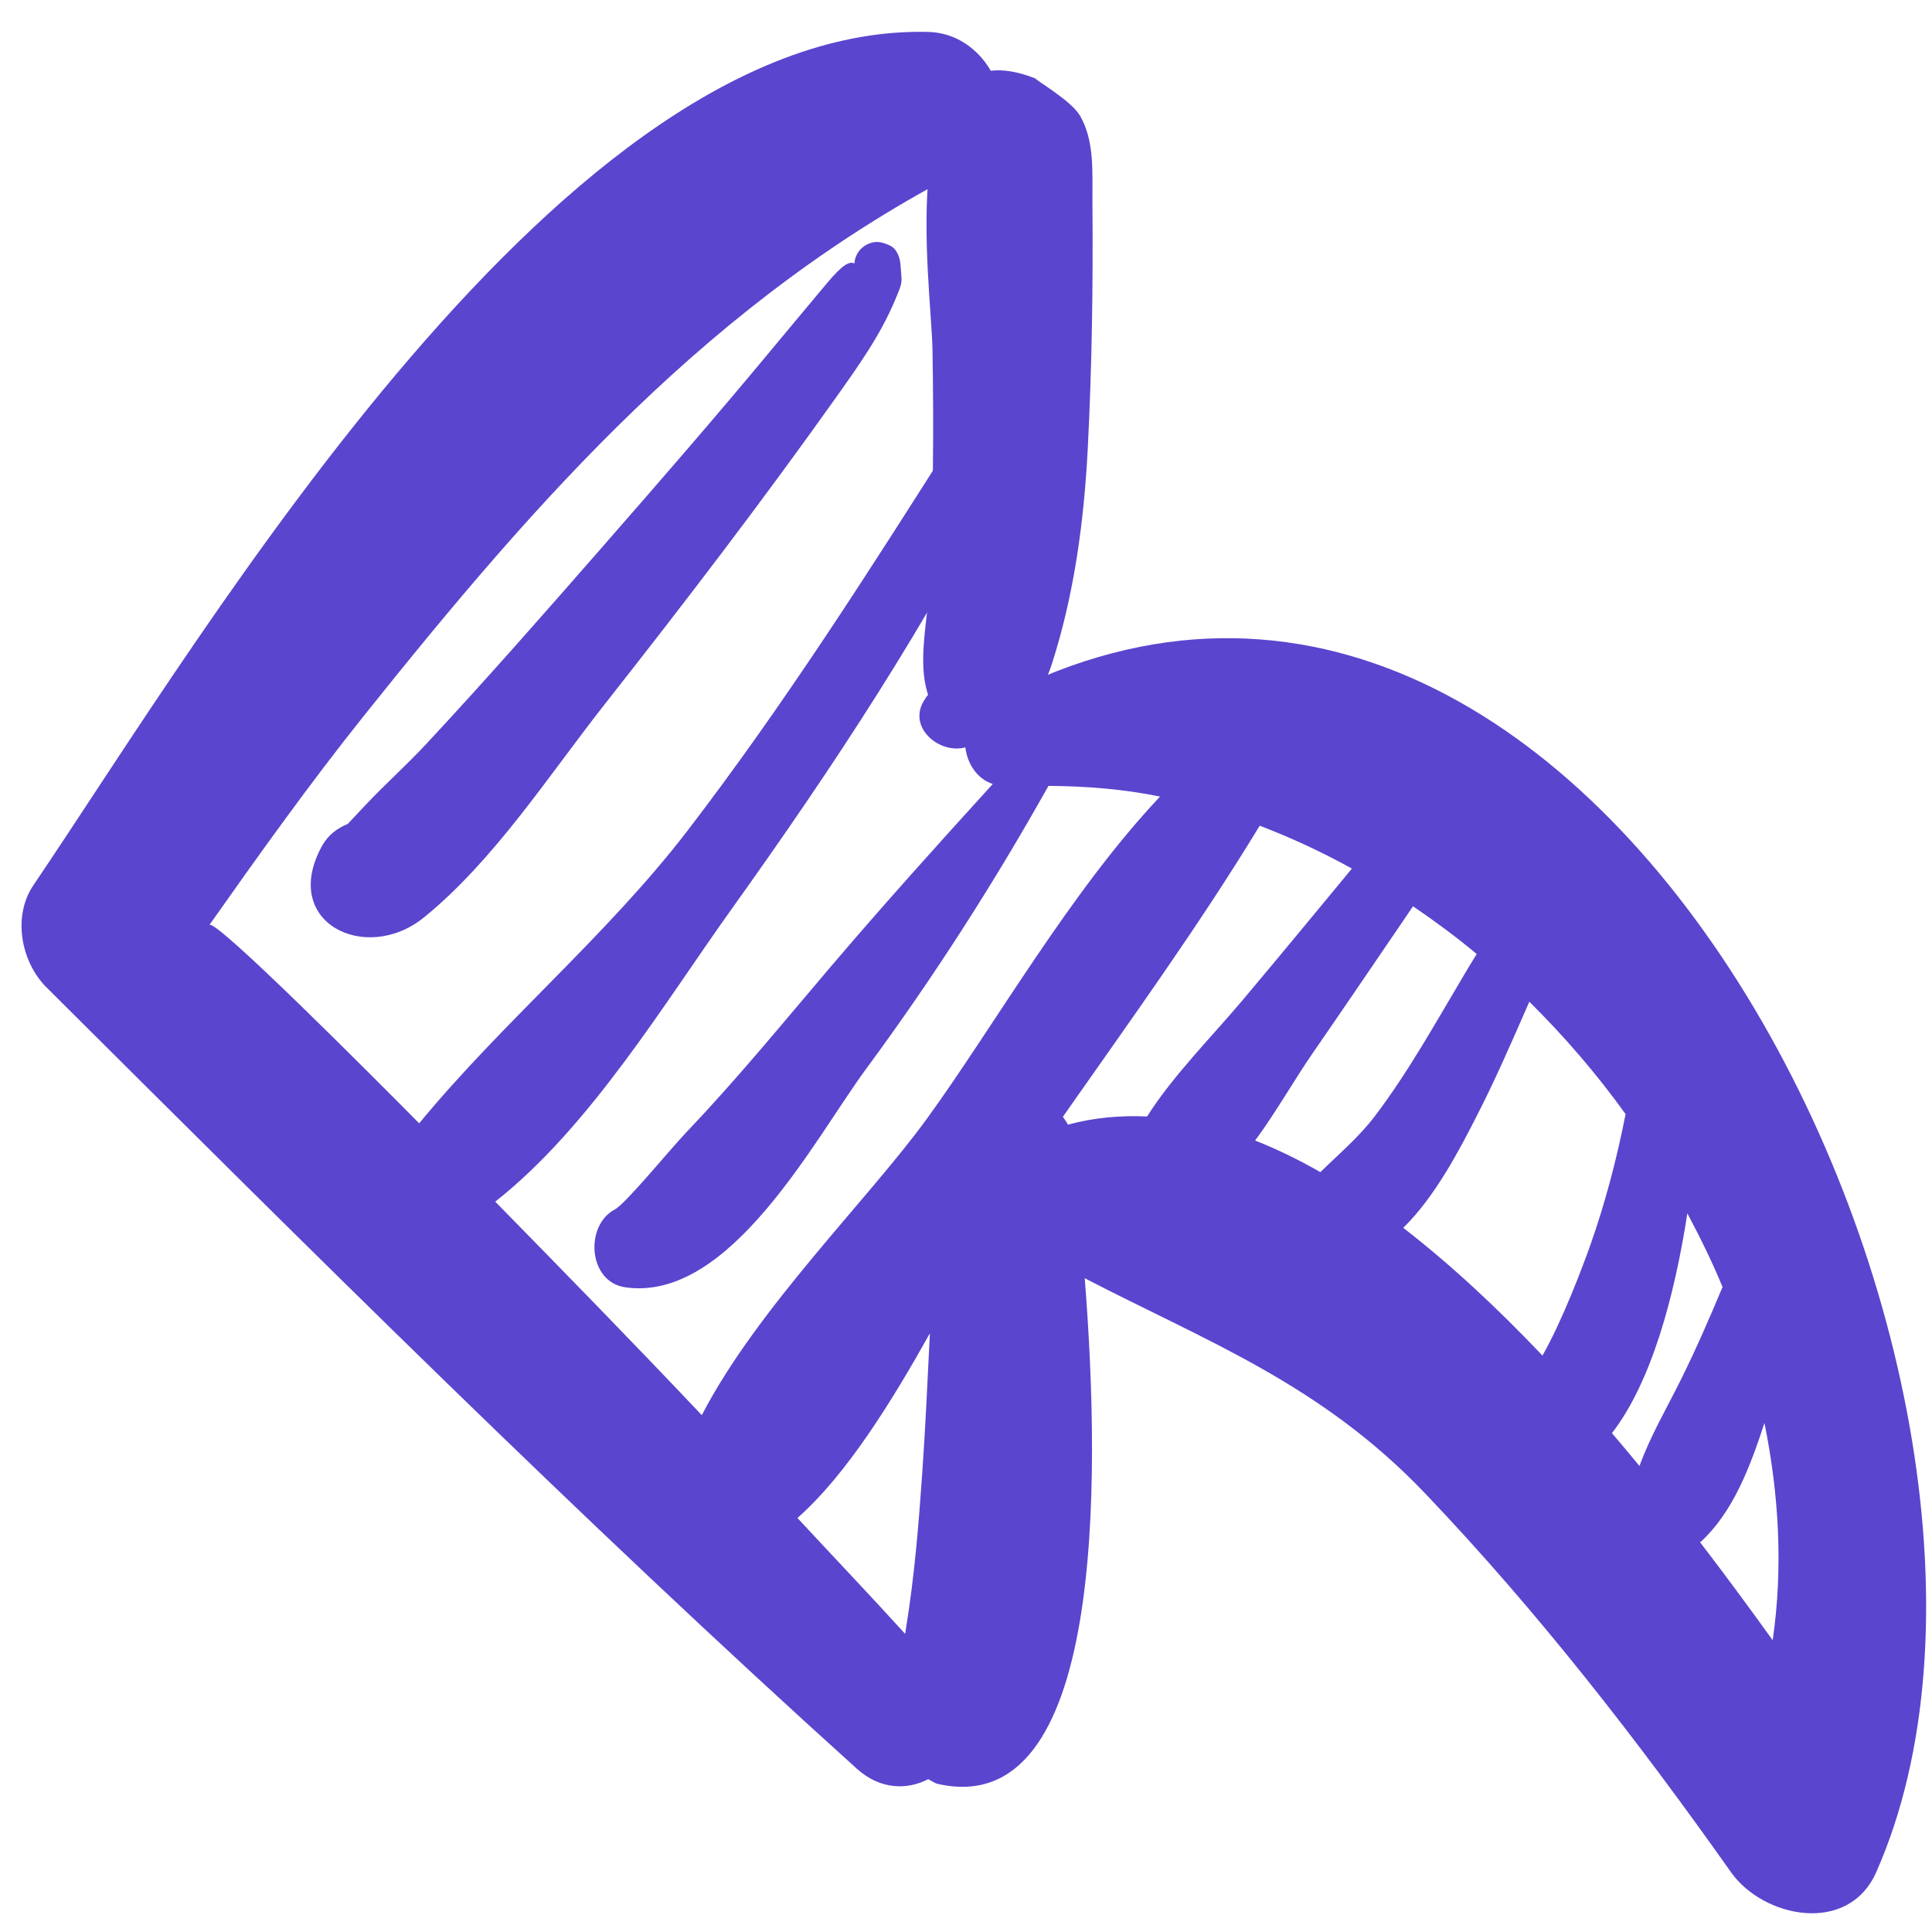
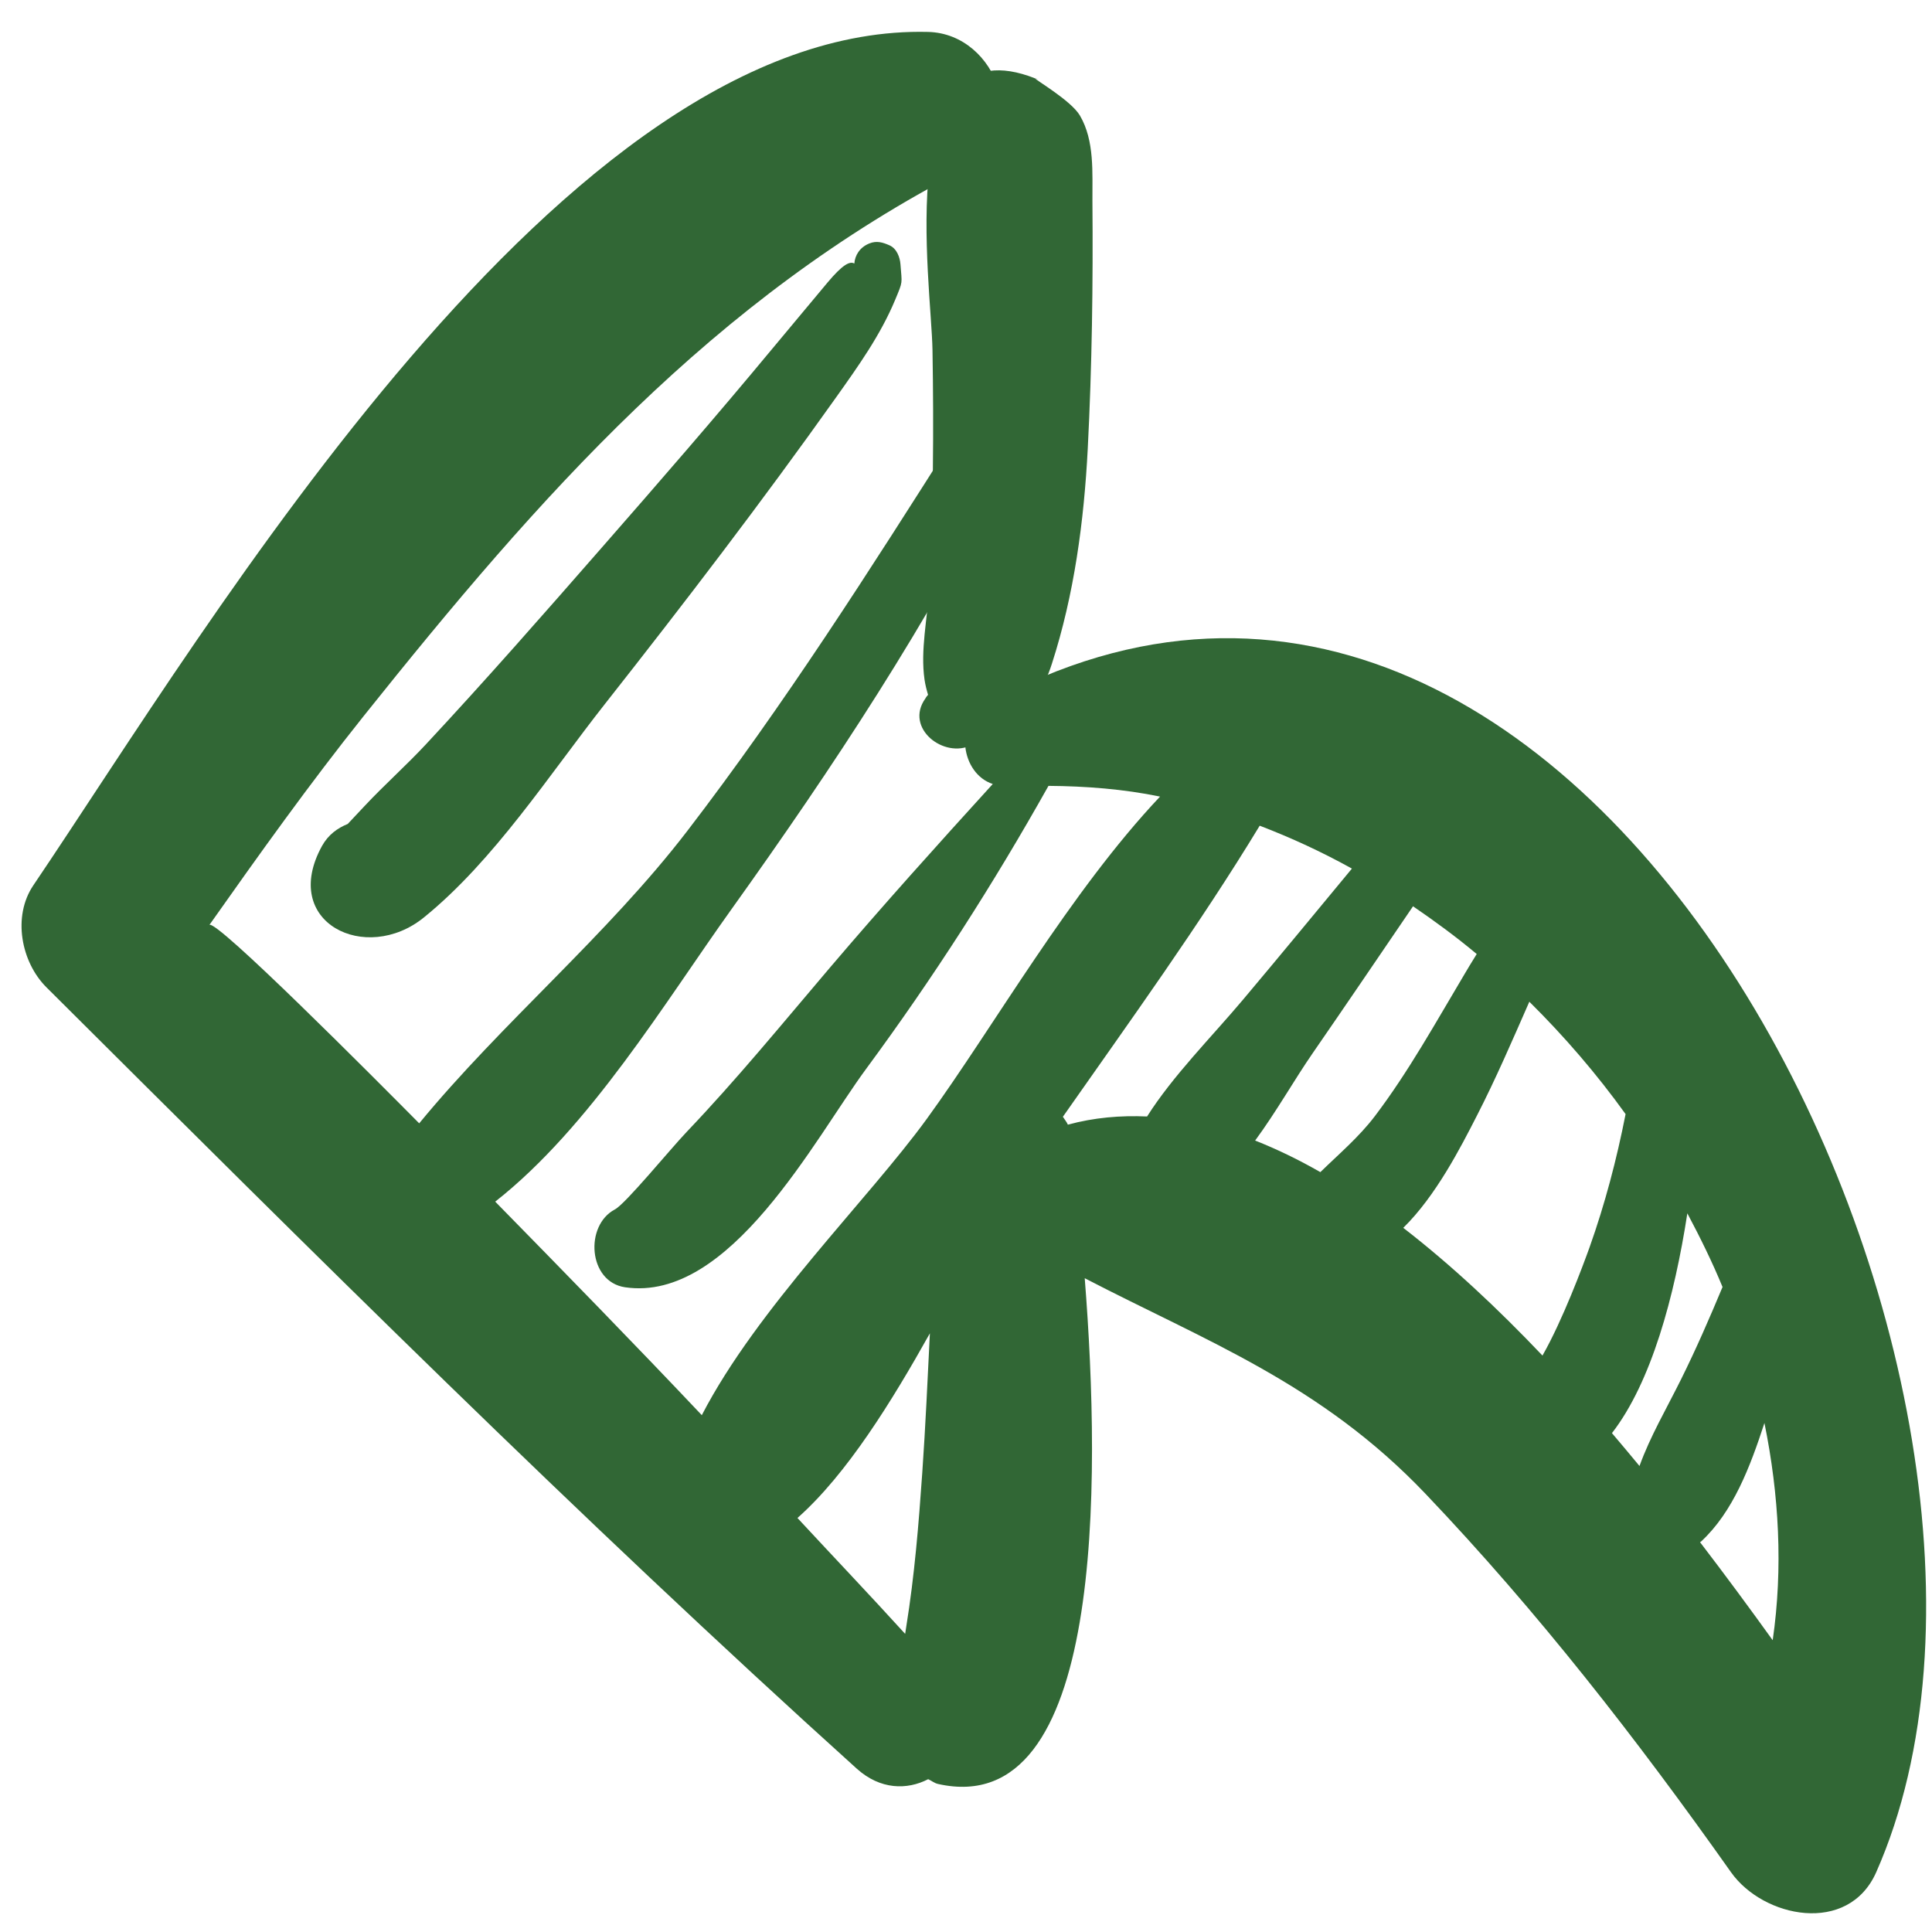
<svg xmlns="http://www.w3.org/2000/svg" width="55" height="55" viewBox="0 0 55 55" fill="none">
-   <path d="M29.565 2.261C29.531 2.247 29.505 2.245 29.47 2.231C29.472 2.226 29.496 2.232 29.565 2.261Z" fill="#5A45CE" />
-   <path d="M28.209 20.939C28.215 20.941 28.147 20.978 28.209 20.939V20.939Z" fill="#5A45CE" />
-   <path d="M26.344 19.884C26.372 19.83 26.395 19.814 26.42 19.78C26.378 19.638 26.341 19.497 26.319 19.344C26.198 18.5 26.404 17.618 26.449 16.768C26.57 14.503 26.585 12.229 26.546 9.961C26.514 8.055 25.371 0.608 29.47 2.232C29.457 2.264 30.491 2.859 30.744 3.291C31.164 4.008 31.094 4.921 31.099 5.723C31.119 8.075 31.087 10.424 30.966 12.772C30.86 14.835 30.58 16.93 29.945 18.899C29.723 19.586 29.335 20.275 28.692 20.651C28.378 20.835 28.256 20.909 28.209 20.939C28.201 20.937 28.107 20.979 27.667 21.206C26.877 21.614 25.739 20.729 26.344 19.884Z" fill="#5A45CE" />
-   <path d="M0.948 25.205C5.984 17.758 16.072 0.646 26.424 0.909C28.409 0.96 29.41 3.824 27.481 4.811C20.303 8.485 15.344 14.138 10.352 20.386C8.813 22.312 7.379 24.321 5.959 26.334C6.112 26.118 10.679 30.713 11.934 31.979C14.292 29.112 17.287 26.624 19.566 23.655C22.331 20.052 24.768 16.221 27.198 12.39C27.791 11.457 29.159 12.27 28.671 13.252C26.457 17.695 23.705 21.857 20.82 25.889C18.933 28.525 16.795 32.09 14.098 34.208C16.072 36.222 18.043 38.239 19.979 40.287C21.555 37.239 24.716 34.148 26.386 31.849C28.314 29.194 30.453 25.402 33.024 22.677C31.98 22.462 30.916 22.38 29.848 22.372C28.279 25.169 26.576 27.826 24.653 30.434C23.192 32.416 20.779 37.084 17.795 36.646C16.741 36.491 16.638 34.884 17.506 34.429C17.808 34.27 19.068 32.728 19.549 32.222C20.972 30.73 22.279 29.131 23.614 27.561C25.137 25.771 26.693 24.042 28.262 22.319C27.358 22.023 27.149 20.562 28.064 20.057C45.383 10.492 59.444 39.663 53.412 53.298C52.616 55.096 50.196 54.597 49.278 53.298C46.599 49.509 43.783 45.887 40.582 42.526C37.591 39.386 34.343 38.187 30.88 36.388C31.344 42.254 31.425 51.845 26.705 50.786C26.596 50.762 26.52 50.692 26.423 50.65C25.823 50.96 25.06 50.954 24.389 50.349C16.451 43.185 8.896 35.648 1.321 28.106C0.598 27.384 0.352 26.087 0.948 25.205ZM50.465 46.694C50.762 44.641 50.646 42.556 50.23 40.51C49.824 41.754 49.339 43.04 48.426 43.884C48.417 43.892 48.406 43.895 48.397 43.903C49.131 44.861 49.824 45.803 50.465 46.694ZM46.673 41.734C46.977 40.892 47.431 40.123 47.855 39.269C48.283 38.407 48.667 37.525 49.037 36.638C48.743 35.924 48.4 35.227 48.035 34.541C47.67 36.911 47.009 39.352 45.889 40.798C46.153 41.109 46.415 41.421 46.673 41.734ZM43.911 38.59C44.487 37.58 45.063 36.032 45.252 35.506C45.689 34.278 46.024 33.005 46.277 31.716C45.456 30.574 44.534 29.503 43.537 28.517C43.057 29.61 42.587 30.703 42.041 31.767C41.583 32.663 40.873 34.05 39.948 34.954C41.31 36.007 42.639 37.251 43.911 38.59ZM37.588 33.368C38.11 32.857 38.684 32.374 39.139 31.775C40.104 30.503 40.887 29.081 41.704 27.711C41.768 27.604 41.886 27.403 42.039 27.159C41.456 26.671 40.848 26.225 40.226 25.8C39.274 27.198 38.324 28.599 37.363 29.991C36.848 30.736 36.333 31.651 35.731 32.469C36.352 32.714 36.972 33.015 37.588 33.368ZM30.4 32.017C31.145 31.814 31.899 31.75 32.655 31.784C33.391 30.622 34.498 29.514 35.382 28.463C36.425 27.224 37.454 25.974 38.486 24.727C37.635 24.254 36.757 23.849 35.861 23.506C34.145 26.333 32.167 29.067 30.258 31.792C30.305 31.868 30.366 31.937 30.4 32.017ZM25.768 46.513C25.779 46.445 25.788 46.376 25.799 46.309C26.034 44.855 26.153 43.395 26.255 41.927C26.347 40.605 26.406 39.281 26.472 37.957C25.39 39.89 24.112 41.966 22.702 43.214C23.722 44.315 24.758 45.402 25.768 46.513Z" fill="#5A45CE" />
-   <path d="M9.166 24.084C9.345 23.761 9.61 23.574 9.899 23.456C10.003 23.344 10.146 23.195 10.382 22.942C10.944 22.342 11.566 21.79 12.129 21.185C13.836 19.353 15.487 17.47 17.135 15.585C18.774 13.711 20.407 11.832 21.996 9.914C22.513 9.291 23.033 8.671 23.552 8.05C23.991 7.525 24.194 7.429 24.321 7.502C24.339 7.271 24.471 7.042 24.747 6.931C24.954 6.847 25.128 6.898 25.322 6.984C25.529 7.075 25.62 7.323 25.634 7.53C25.675 8.093 25.713 7.984 25.484 8.534C25.064 9.542 24.434 10.422 23.804 11.309C21.696 14.277 19.481 17.17 17.23 20.029C15.639 22.048 14.071 24.494 12.066 26.119C10.416 27.457 7.965 26.268 9.166 24.084Z" fill="#5A45CE" />
+   <path d="M29.564 2.261C29.531 2.247 29.504 2.245 29.47 2.231C29.472 2.226 29.495 2.232 29.564 2.261Z" fill="#316735" />
+   <path d="M28.209 20.939C28.214 20.941 28.147 20.978 28.209 20.939V20.939Z" fill="#316735" />
+   <path d="M26.344 19.884C26.372 19.83 26.395 19.814 26.42 19.78C26.378 19.638 26.341 19.497 26.319 19.344C26.198 18.5 26.404 17.618 26.448 16.768C26.57 14.503 26.584 12.229 26.546 9.961C26.514 8.055 25.371 0.608 29.47 2.232C29.457 2.264 30.491 2.859 30.744 3.291C31.164 4.008 31.094 4.921 31.099 5.723C31.119 8.075 31.087 10.424 30.966 12.772C30.86 14.835 30.58 16.93 29.944 18.899C29.723 19.586 29.334 20.275 28.692 20.651C28.378 20.835 28.255 20.909 28.208 20.939C28.201 20.937 28.107 20.979 27.667 21.206C26.877 21.614 25.739 20.729 26.344 19.884Z" fill="#316735" />
+   <path d="M0.948 25.205C5.984 17.758 16.072 0.646 26.424 0.909C28.409 0.96 29.41 3.824 27.481 4.811C20.303 8.485 15.344 14.138 10.352 20.386C8.813 22.312 7.379 24.321 5.959 26.334C6.112 26.118 10.679 30.713 11.934 31.979C14.292 29.112 17.287 26.624 19.566 23.655C22.331 20.052 24.768 16.221 27.198 12.39C27.791 11.457 29.159 12.27 28.671 13.252C26.457 17.695 23.705 21.857 20.82 25.889C18.933 28.525 16.795 32.09 14.098 34.208C16.072 36.222 18.043 38.239 19.979 40.287C21.555 37.239 24.716 34.148 26.386 31.849C28.314 29.194 30.453 25.402 33.024 22.677C31.98 22.462 30.916 22.38 29.848 22.372C28.279 25.169 26.576 27.826 24.653 30.434C23.192 32.416 20.779 37.084 17.795 36.646C16.741 36.491 16.638 34.884 17.506 34.429C17.808 34.27 19.068 32.728 19.549 32.222C20.972 30.73 22.279 29.131 23.614 27.561C25.137 25.771 26.693 24.042 28.262 22.319C27.358 22.023 27.149 20.562 28.064 20.057C45.383 10.492 59.444 39.663 53.412 53.298C52.616 55.096 50.196 54.597 49.278 53.298C46.599 49.509 43.783 45.887 40.582 42.526C37.591 39.386 34.343 38.187 30.88 36.388C31.344 42.254 31.425 51.845 26.705 50.786C26.596 50.762 26.52 50.692 26.423 50.65C25.823 50.96 25.06 50.954 24.389 50.349C16.451 43.185 8.896 35.648 1.321 28.106C0.598 27.384 0.352 26.087 0.948 25.205ZM50.465 46.694C50.762 44.641 50.646 42.556 50.23 40.51C49.824 41.754 49.339 43.04 48.426 43.884C48.417 43.892 48.406 43.895 48.397 43.903C49.131 44.861 49.824 45.803 50.465 46.694ZM46.673 41.734C46.977 40.892 47.431 40.123 47.855 39.269C48.283 38.407 48.667 37.525 49.037 36.638C48.743 35.924 48.4 35.227 48.035 34.541C47.67 36.911 47.009 39.352 45.889 40.798C46.153 41.109 46.415 41.421 46.673 41.734ZM43.911 38.59C44.487 37.58 45.063 36.032 45.252 35.506C45.689 34.278 46.024 33.005 46.277 31.716C45.456 30.574 44.534 29.503 43.537 28.517C43.057 29.61 42.587 30.703 42.041 31.767C41.583 32.663 40.873 34.05 39.948 34.954C41.31 36.007 42.639 37.251 43.911 38.59ZM37.588 33.368C38.11 32.857 38.684 32.374 39.139 31.775C40.104 30.503 40.887 29.081 41.704 27.711C41.768 27.604 41.886 27.403 42.039 27.159C41.456 26.671 40.848 26.225 40.226 25.8C39.274 27.198 38.324 28.599 37.363 29.991C36.848 30.736 36.333 31.651 35.731 32.469C36.352 32.714 36.972 33.015 37.588 33.368ZM30.4 32.017C31.145 31.814 31.899 31.75 32.655 31.784C33.391 30.622 34.498 29.514 35.382 28.463C36.425 27.224 37.454 25.974 38.486 24.727C37.635 24.254 36.757 23.849 35.861 23.506C34.145 26.333 32.167 29.067 30.258 31.792C30.305 31.868 30.366 31.937 30.4 32.017ZM25.768 46.513C25.779 46.445 25.788 46.376 25.799 46.309C26.034 44.855 26.153 43.395 26.255 41.927C26.347 40.605 26.406 39.281 26.472 37.957C25.39 39.89 24.112 41.966 22.702 43.214C23.722 44.315 24.758 45.402 25.768 46.513Z" fill="#316735" />
+   <path d="M9.166 24.084C9.345 23.761 9.61 23.574 9.899 23.456C10.003 23.344 10.146 23.195 10.382 22.942C10.944 22.342 11.566 21.79 12.129 21.185C13.836 19.353 15.487 17.47 17.135 15.585C18.775 13.711 20.407 11.832 21.997 9.914C22.514 9.291 23.033 8.671 23.552 8.05C23.991 7.525 24.195 7.429 24.321 7.502C24.339 7.271 24.472 7.042 24.747 6.931C24.954 6.847 25.128 6.898 25.322 6.984C25.529 7.075 25.62 7.323 25.635 7.53C25.675 8.093 25.713 7.984 25.484 8.534C25.064 9.542 24.434 10.422 23.804 11.309C21.696 14.277 19.481 17.17 17.23 20.029C15.639 22.048 14.071 24.494 12.066 26.119C10.416 27.457 7.965 26.268 9.166 24.084Z" fill="#316735" />
</svg>
